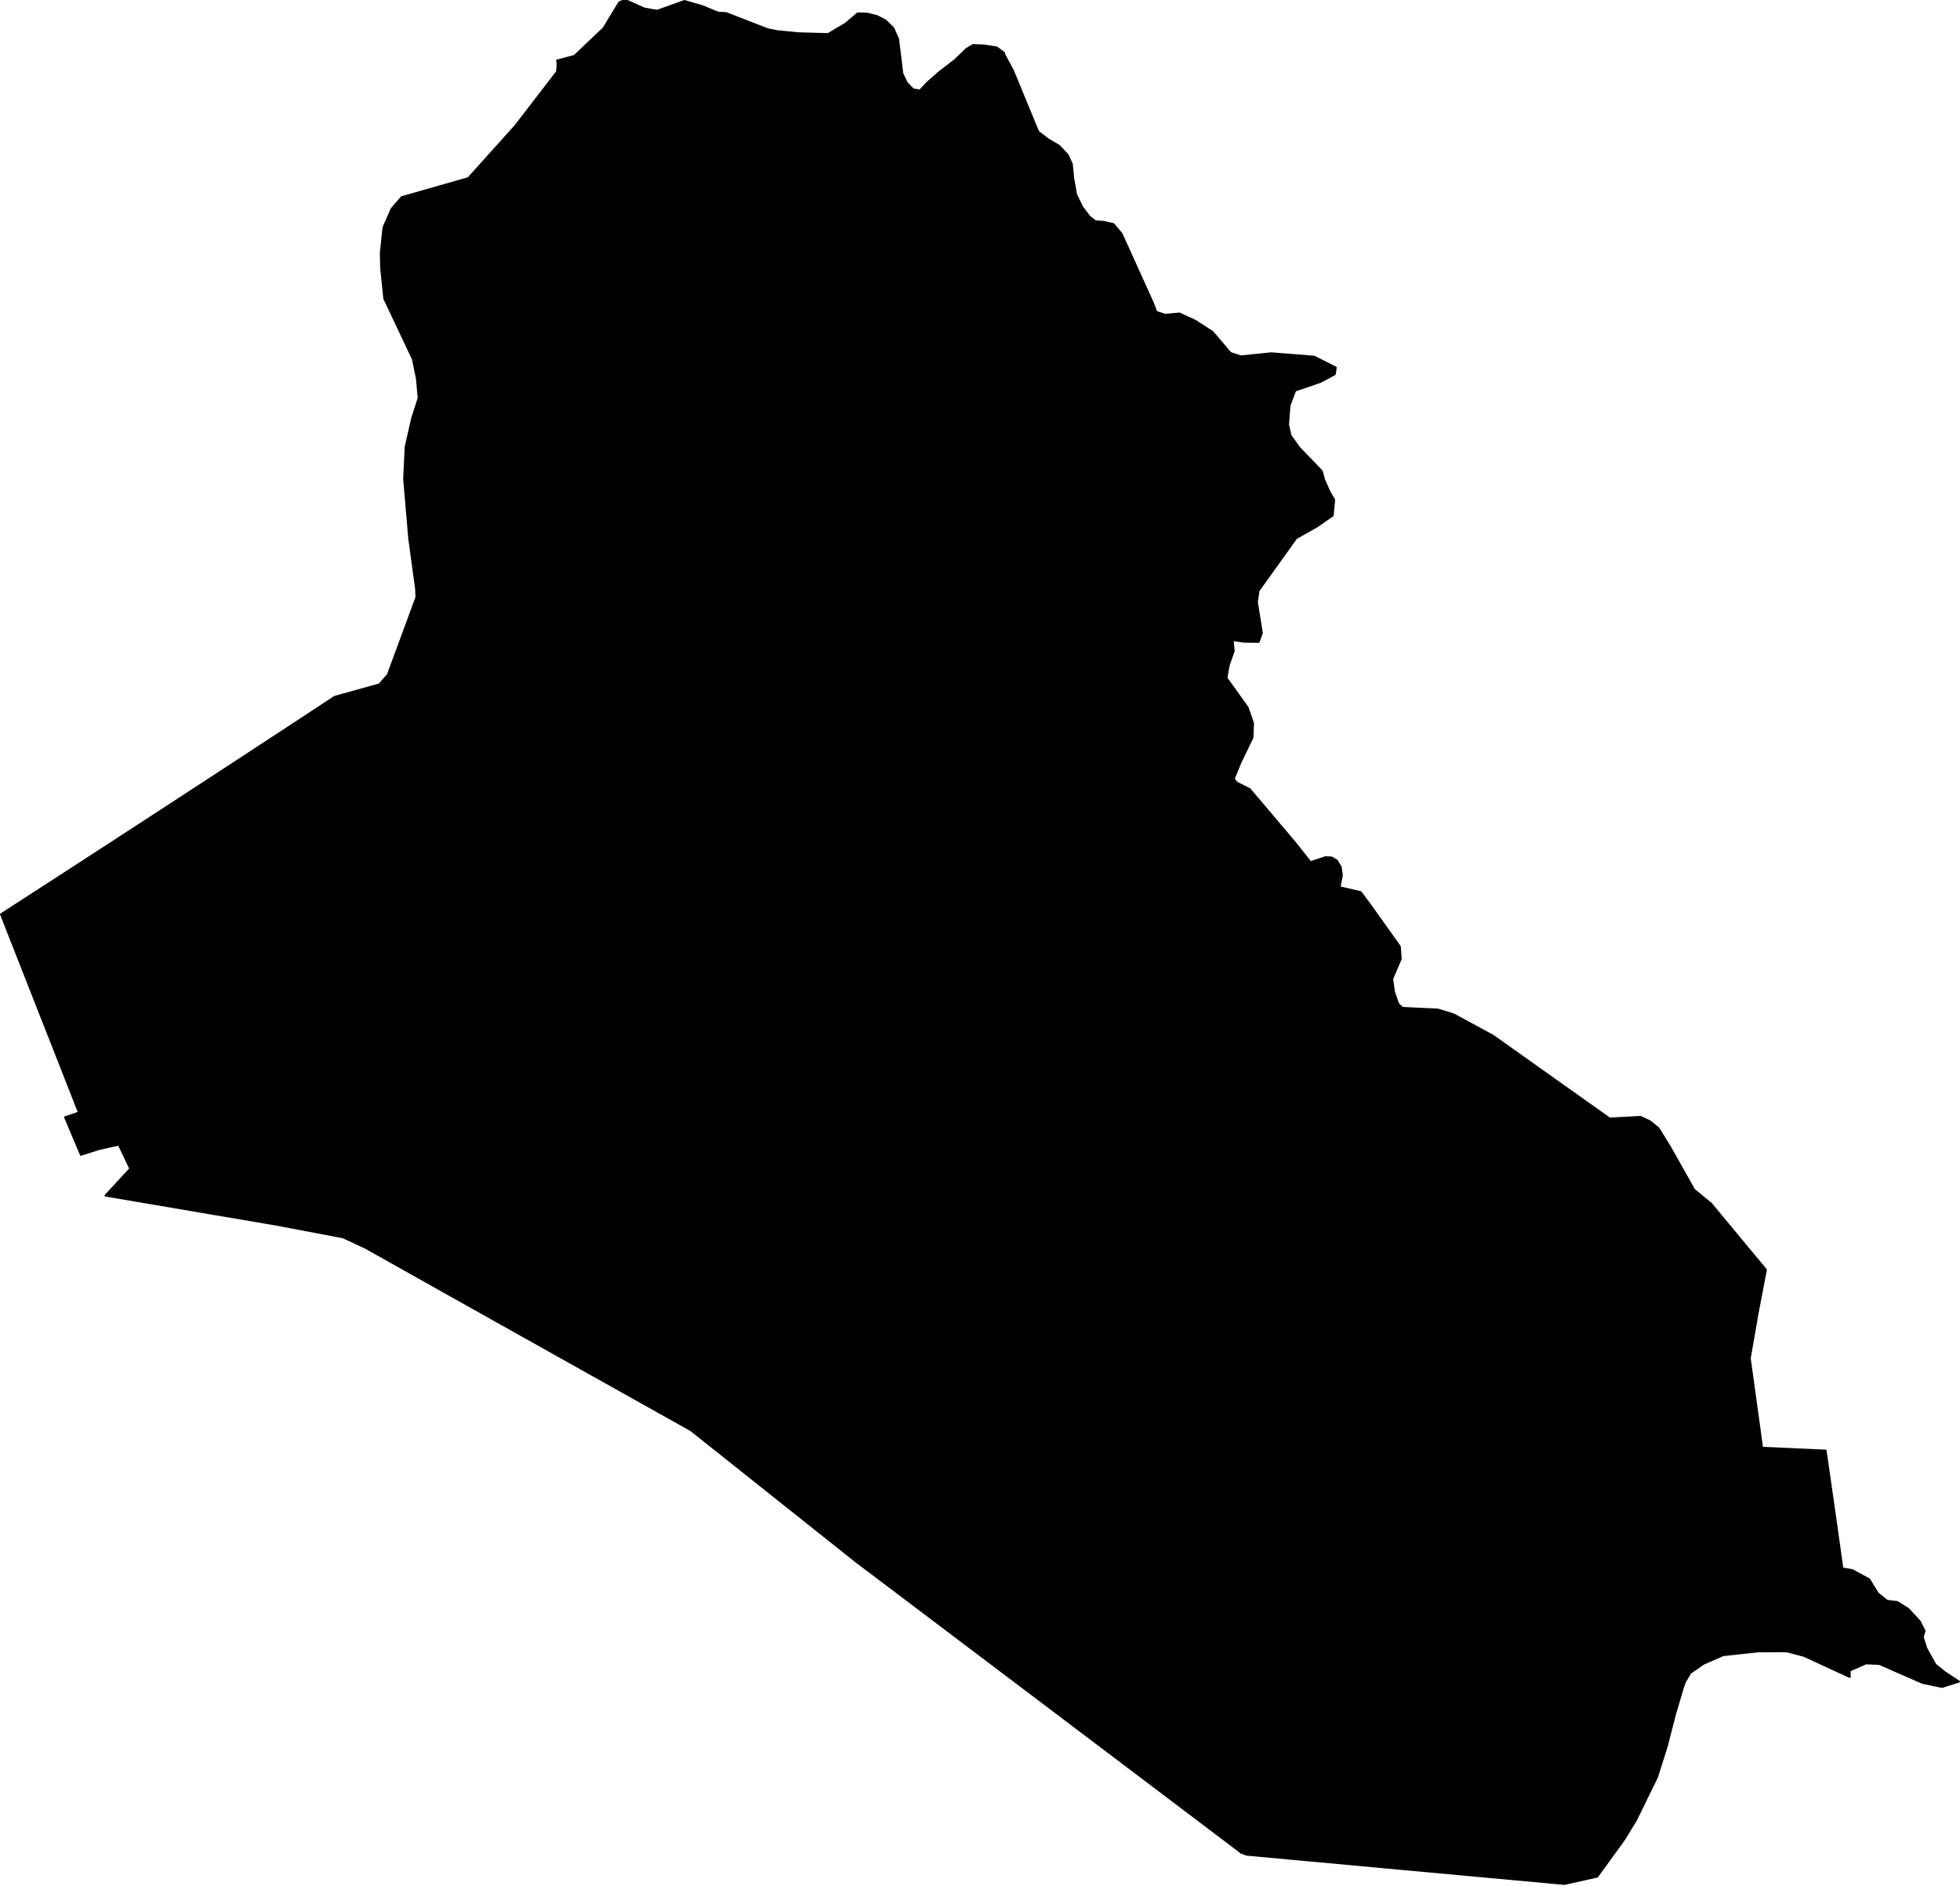
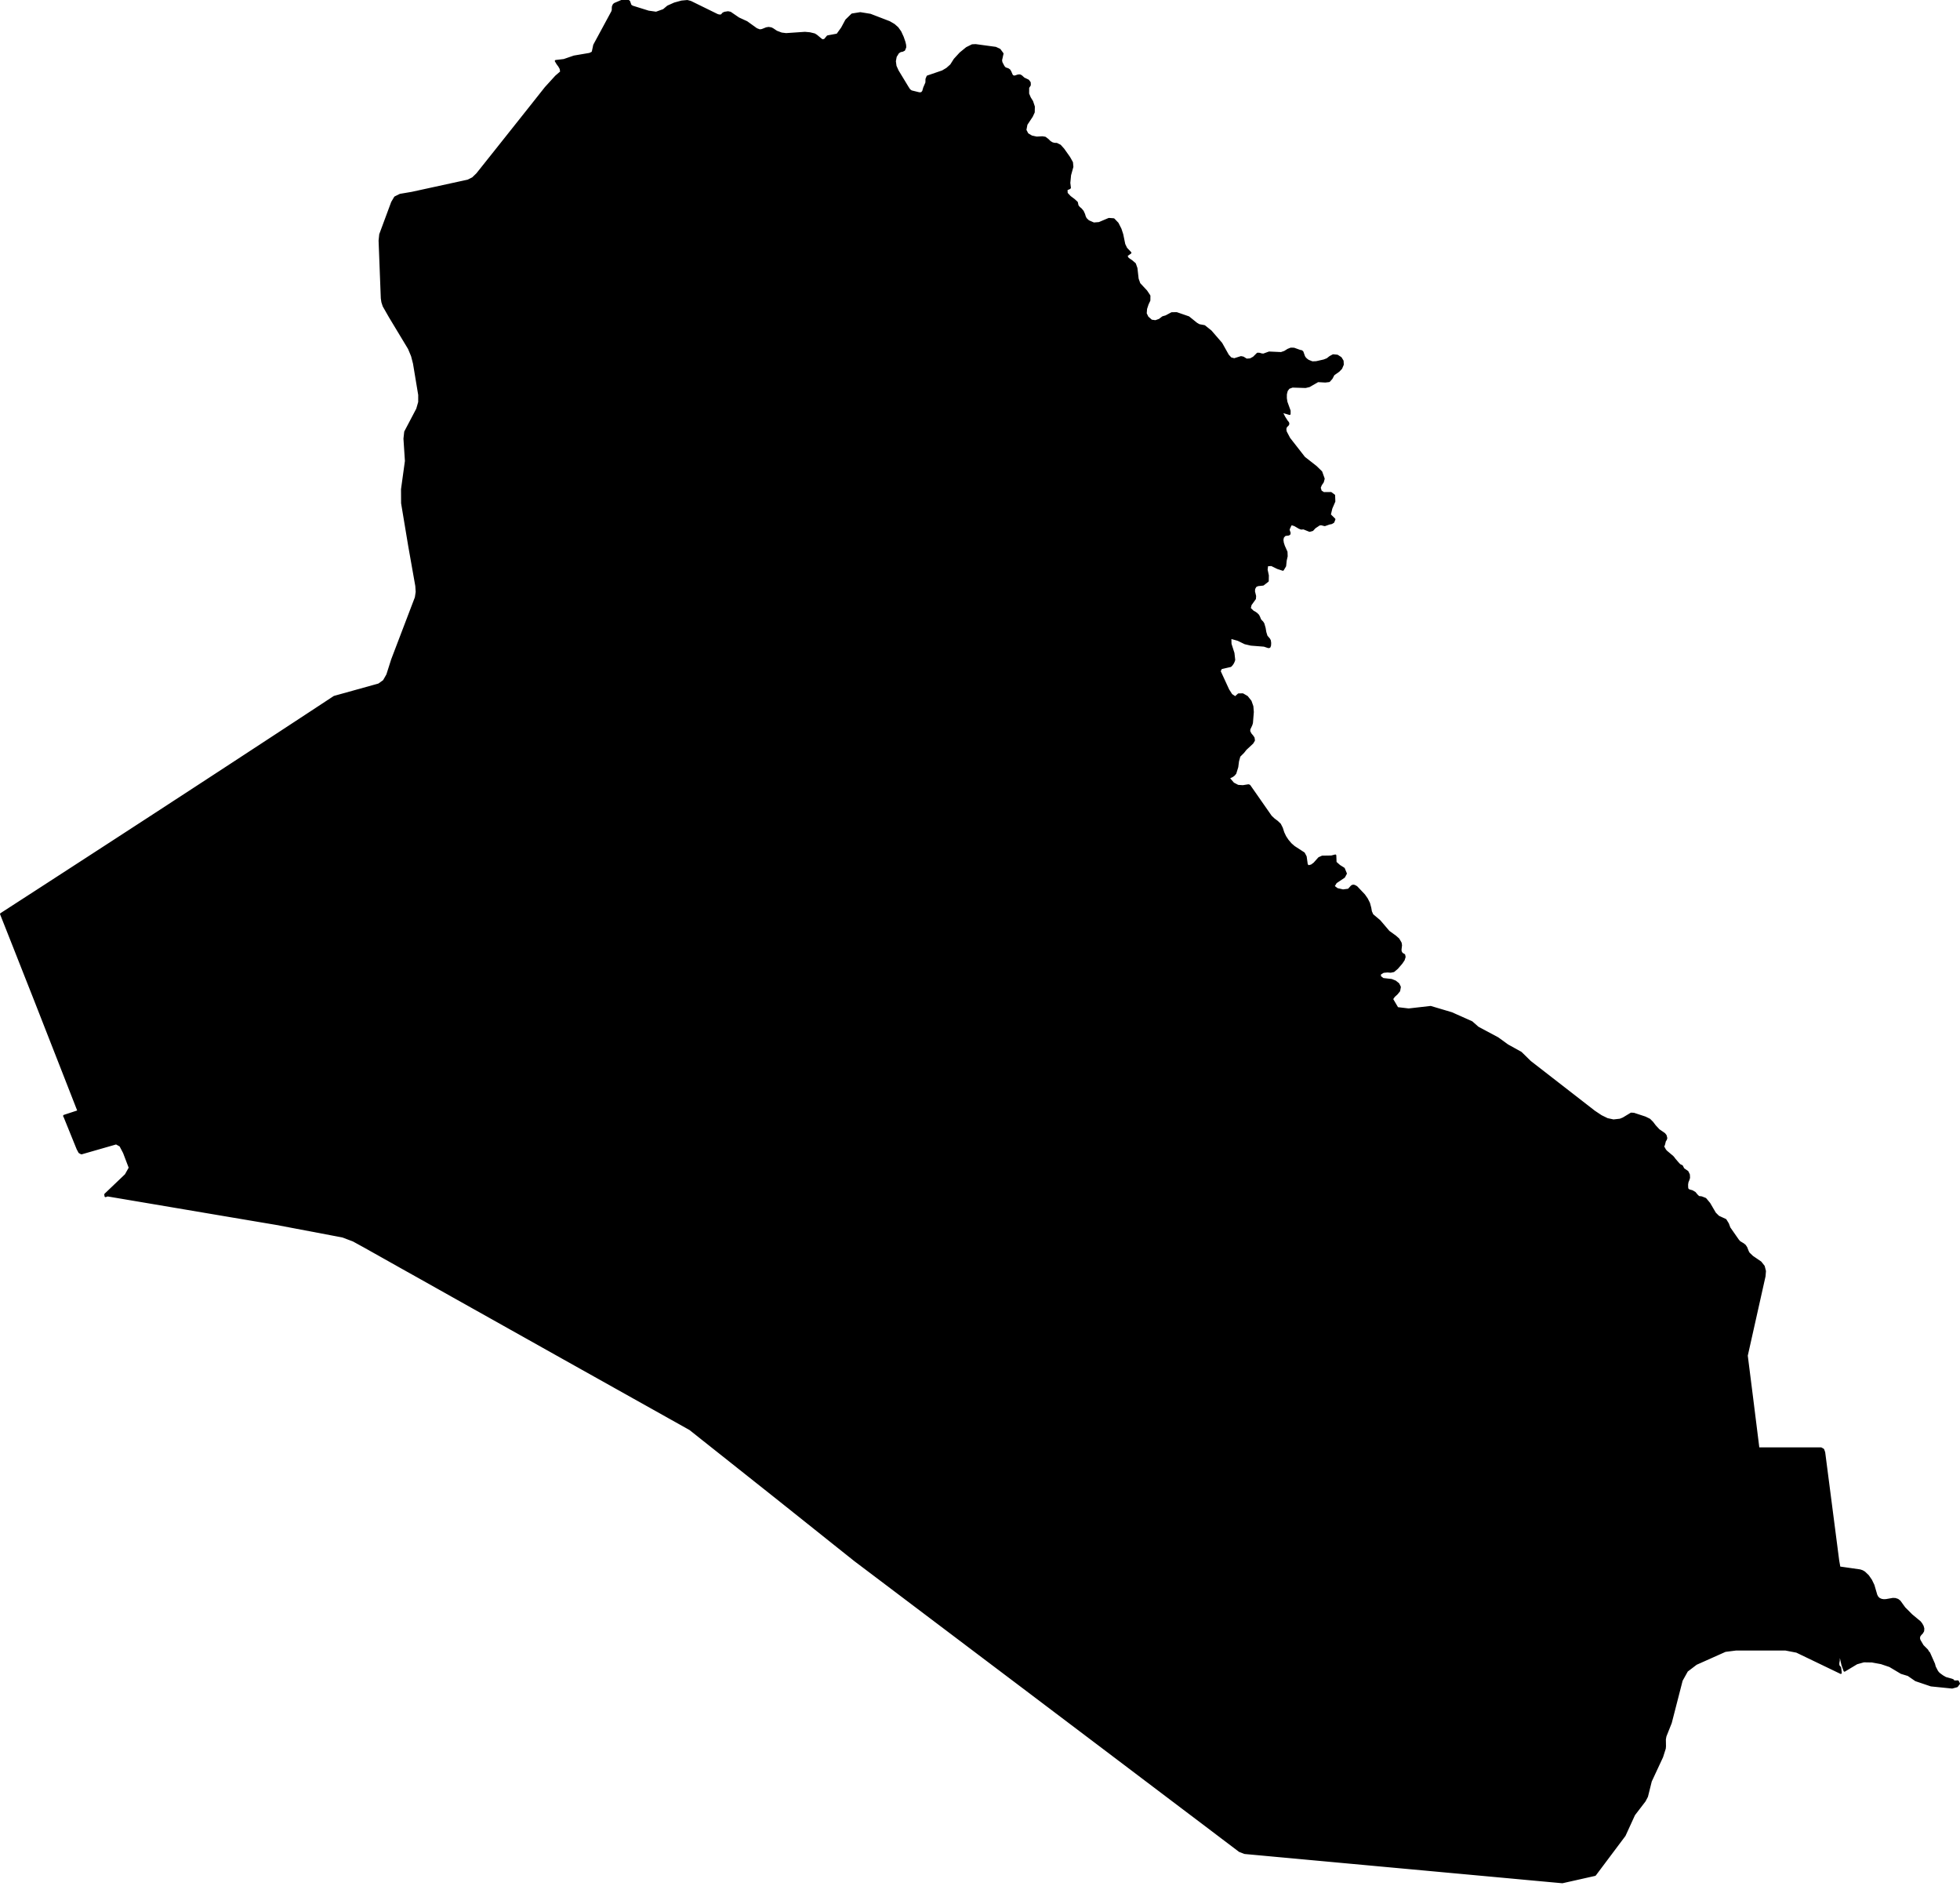
<svg xmlns="http://www.w3.org/2000/svg" enable_background="new 0 0 1000 962" height="962px" pretty_print="False" style="stroke-linejoin: round; stroke:#000; fill: none;" version="1.1" viewBox="0 0 1000 962" width="1000px">
  <defs>
    <style type="text/css">path { fill-rule: evenodd; }</style>
  </defs>
  <g class="" fill="#000" id="country">
-     <path d="M798.214,960.937L814.903,957.194L828.539,938.41L834.713,928.322L845.393,906.492L850.322,890.948L854.776,873.71L858.783,860.283L859.673,857.834L862.402,853.286L869.129,848.636L879.119,844.255L896.778,842.328L909.346,842.233L912.202,842.429L920.404,844.608L943.743,855.369L943.691,852.098L952.023,848.44L958.787,848.703L980.829,858.361L990.828,860.457L999.48,857.717L992.221,852.961L987.423,849.084L982.829,840.821L980.992,835.058L981.904,831.793L979.439,826.993L973.568,820.654L968.019,817.171L962.792,816.539L958.012,812.675L953.668,805.587L945.104,800.907L939.994,799.995L936.916,778.12L934.177,758.957L931.439,739.914L914.373,739.153L899.02,738.47L896.836,722.527L892.726,692.833L896.729,669.817L900.977,647.681L887.455,631.397L873.032,614.01L864.282,606.799L852.066,585.076L846.135,575.473L841.587,571.822L836.959,569.697L821.229,570.549L804.746,558.855L785.392,545.114L761.769,528.336L741.538,517.374L733.572,514.958L715.529,514.104L713.321,512.009L711.233,505.986L710.291,499.276L714.649,489.157L714.184,482.797L698.893,461.353L694.225,455.081L683.458,452.559L684.623,446.369L684.015,442.228L682.058,438.972L679.428,437.405L676.353,437.236L668.574,439.772L660.933,430.095L637.567,402.504L630.887,399.15L629.462,397.259L632.932,388.792L639.011,376.235L639.288,368.941L636.564,360.931L625.728,345.805L626.863,339.398L629.444,332.026L628.903,326.487L634.794,327.309L642.167,327.388L643.793,322.874L641.26,307.06L642.118,301.284L661.309,274.498L671.969,268.477L679.929,262.942L680.683,254.882L678.226,250.734L675.563,244.663L674.342,240.296L662.757,228.247L658.438,222.169L657.165,216.631L657.921,206.814L660.781,199.203L673.801,194.728L680.989,190.893L681.496,187.486L670.497,181.945L648.625,180.207L633.108,181.796L627.779,180.058L618.606,169.316L609.747,163.594L601.741,159.921L594.584,160.596L589.954,159.125L588.209,154.518L572.192,119.184L568.135,114.349L563.06,113.152L558.939,112.929L555.829,110.494L552.138,105.613L549.028,99.226L547.543,90.838L546.84,83.641L544.7,79.006L540.37,74.394L534.742,71.082L529.65,67.163L516.856,36.122L512.379,27.777L512.211,26.906L508.534,24.226L502.524,23.252L496.458,22.966L492.999,25.051L487.242,30.646L479.279,36.752L472.91,42.355L469.358,46.193L465.826,45.575L462.614,42.223L460.369,37.537L458.202,19.845L455.743,14.307L451.749,10.425L447.427,8.209L442.501,6.967L437.596,6.841L431.477,12.028L422.489,17.394L407.165,16.958L396.769,15.951L391.657,14.931L370.518,6.709L366.341,6.492L358.423,3.166L349.215,0.527L335.202,5.524L328.612,4.333L318.968,0L315.97,1.168L307.98,14.376L293.089,28.516L284.244,30.875L284.495,32.468L284.255,36.506L275.297,48.175L263.093,64.029L254.119,74.027L238.955,90.884L226.306,94.493L204.961,100.566L199.852,106.461L195.678,115.971L194.289,128.978L194.495,137.121L196.076,152.32L203.526,168.074L210.675,183.186L212.73,193.179L213.614,203.032L210.233,213.536L206.986,227.934L206.193,244.207L208.79,274.629L212.304,300.484L212.451,304.709L205.748,322.92L197.869,344.191L193.54,349.118L170.782,355.441L147.084,370.999L120.552,388.374L96.418,404.135L71.038,420.661L44.677,437.788L25.808,450.019L0.52,466.368L10.551,491.867L20.333,516.75L30.471,542.505L40.292,567.498L33.203,569.865L41.276,589.028L50.479,586.097L60.611,583.826L66.471,596.124L53.82,609.819L75.904,613.579L109.096,619.225L141.138,624.676L175.032,631.106L186.293,636.336L220.596,655.593L242.891,668.099L268.939,682.697L301.523,700.954L323.907,713.489L352.564,729.533L375.615,747.866L404.812,771.09L436.893,796.602L463.181,816.438L499.361,843.762L535.033,870.701L569.957,897.093L597.942,918.236L633.32,944.998L635.949,946.003L668.968,949.05L713.354,953.136L757.96,957.238L798.214,960.937Z " />
+     <path d="M797.117,960.095L801.281,959.16L803.771,958.602L805.444,958.226L809.607,957.289L813.78,956.352L816.229,953.089L828.9,936.192L833.738,925.619L839.138,918.57L840.316,916.323L842.256,908.528L848.022,896.15L849.394,891.845L849.492,890.69L849.434,887.223L849.732,885.576L852.449,878.757L858.014,857.12L860.73,852.26L865.386,848.719L880.239,842.088L885.76,841.389L910.94,841.389L916.664,842.496L939.178,853.324L938.875,850.62L938.006,849.604L937.925,848.373L938.165,846.984L938.21,845.501L937.893,844.103L936.209,840.374L938.131,842.523L939.211,845.697L939.995,849.166L941.076,852.177L947.339,848.42L950.92,847.413L955.102,847.487L959.759,848.34L964.19,849.837L970.049,853.333L973.594,854.415L977.438,857.063L985.232,859.698L995.968,860.789L998.452,860.122L999.48,858.76L998.911,857.627L996.559,857.66L996.49,857.138L996.506,857.072L996.506,857.07L995.779,856.753L992.646,855.877L991.078,854.977L989.585,853.887L988.864,853.23L988.312,852.479L987.153,850.247L986.756,848.754L984.229,843.059L983.937,842.864L983.228,841.685L980.988,839.442L979.419,836.784L979.123,835.991L979.167,834.718L979.806,833.765L980.629,832.907L981.208,831.918L981.299,830.699L980.948,829.462L980.295,828.296L979.527,827.325L975.274,823.798L971.661,820.17L969.236,816.809L968.22,816.016L966.988,815.607L965.752,815.548L962.27,816.158L961.099,816.205L959.928,816.027L958.781,815.536L957.889,814.696L957.316,813.601L955.844,808.56L954.636,806.063L953.088,803.814L951.22,802.028L950.128,801.389L948.991,801.01L938.489,799.513L937.869,796.005L937.869,795.999L930.731,740.865L930.218,739.398L929.091,738.76L897.16,738.754L893.701,711.078L891.221,691.468L900.293,650.943L900.5,648.351L899.883,645.919L898.264,643.871L894.031,640.977L892.225,639.232L891.757,638.367L890.969,636.361L890.281,635.325L889.441,634.633L887.524,633.479L886.732,632.561L882.375,626.311L881.63,624.292L881.628,624.274L880.381,622.244L876.76,620.58L875.029,618.869L872.106,613.878L870.379,611.808L870.124,611.504L868.141,610.722L866.654,610.539L865.653,609.556L864.704,608.383L863.345,607.59L861.766,607.151L861.032,606.636L860.812,605.73L860.782,604.131L860.983,602.888L861.413,601.881L861.768,600.767L861.687,599.168L860.968,597.685L858.875,596.24L858.145,594.782L857.138,594.317L856.423,593.663L854.369,591.279L853.913,590.642L853.367,590.011L850.084,587.25L849.544,586.593L848.675,585.044L848.608,584.475L848.935,584.039L849.476,581.912L849.924,581.278L850.165,580.526L849.823,579.202L849.162,578.363L846.291,576.381L844.365,574.295L843.024,572.526L841.582,571.092L839.355,569.998L833.606,568.111L832.234,568.022L828.164,570.478L826.55,571.127L823.196,571.495L820.051,570.822L816.885,569.272L813.469,566.996L813.463,566.987L813.443,566.987L780.672,541.547L776.007,536.977L769.124,533.147L764.167,529.551L763.769,529.338L754.005,524.115L750.906,521.385L740.619,516.794L729.91,513.609L718.721,514.888L712.972,514.202L710.254,509.604L710.252,509.586L711.235,508.182L712.652,506.878L713.868,505.39L714.228,503.44L713.447,501.866L711.876,500.621L709.95,499.849L705.643,499.362L704.13,498.207L704.022,496.808L705.804,495.723L707.899,495.533L709.532,495.658L711.051,495.346L712.861,493.807L715.086,491.223L716.176,489.603L716.648,488.127L716.437,487.087L715.218,486.379L714.634,485.31L714.561,484.368L714.822,482.159L714.629,480.977L713.489,479.036L711.944,477.668L708.513,475.183L703.886,469.757L700.204,466.64L699.46,464.963L699.124,463.041L698.488,460.703L697.393,458.529L696.006,456.541L692.178,452.495L691.851,452.268L691.523,452.099L691.132,451.897L691.006,451.831L690.499,451.736L690.03,451.828L689.592,452.096L688.059,453.795L685.197,454.164L682.242,453.495L680.383,452.084L681.596,450.102L685.755,447.31L686.684,445.575L685.633,443.027L683.387,441.624L681.431,439.891L681.289,436.351L679.286,436.869L674.621,436.94L672.975,437.688L670.57,440.386L669.143,441.44L667.523,441.859L666.748,441.056L666.173,436.958L665.725,436.107L665.256,435.216L660.242,431.958L658.566,430.498L656.979,428.627L655.739,426.753L654.774,424.715L654.019,422.382L653.046,420.466L651.579,419.077L649.915,417.834L648.412,416.4L637.567,400.851L637.364,400.69L637.142,400.595L636.898,400.559L634.121,400.998L631.598,400.836L629.236,399.604L626.84,396.82L628.759,395.889L629.599,395.251L630.272,394.43L630.292,394.43L630.29,394.418L631.282,391.21L631.656,388.26L632.36,385.696L634.399,383.641L635.586,382.133L638.996,378.953L639.781,377.647L639.589,376.36L638.891,375.365L638.037,374.361L637.379,373.043L637.414,371.974L638.438,369.786L638.76,368.743L639.211,363.178L638.978,360.322L638.06,357.697L636.248,355.424L634.075,354.162L631.934,354.173L630.249,355.708L628.277,354.398L626.674,351.894L622.286,342.366L622.99,340.842L627.858,339.714L628.457,339.079L628.973,338.351L629.393,337.513L629.711,336.594L629.33,333.162L627.828,328.471L627.746,325.289L631.647,326.385L635.198,328.117L638.269,328.83L644.938,329.352L647.162,330.094L647.713,329.975L647.992,329.226L648.063,327.991L647.901,326.751L647.504,325.996L646.207,324.492L645.603,322.526L645.229,320.344L644.595,318.149L644.076,317.34L643.499,316.77L642.923,316.068L642.438,314.833L641.958,313.885L641.128,313.046L640.164,312.374L639.304,311.924L637.632,310.304L638.082,308.433L640.284,305.378L640.379,304.046L639.8,301.699L639.89,300.307L640.631,298.986L641.767,298.482L644.451,298.193L646.824,296.35L646.877,293.516L646.24,290.566L646.533,288.332L648.733,288.224L650.591,289.136L651.815,289.737L654.535,290.633L655.694,288.698L655.991,285.85L656.478,283.729L656.396,281.541L655.049,278.529L655.046,278.511L654.525,276.925L654.309,275.386L654.569,274.044L655.429,273.04L656.024,272.83L657.349,272.697L657.878,272.403L657.992,271.855L657.505,270.424L657.52,269.876L658.505,267.698L659.131,267.427L660.621,267.915L662.839,269.22L663.891,269.629L665.108,269.533L668.167,270.772L669.625,270.381L670.827,269.07L673.156,267.524L674.104,267.421L675.885,267.873L678.193,267.066L679.344,266.832L680.287,266.278L680.831,264.87L678.496,262.565L679.273,259.279L680.797,255.744L680.683,252.679L679.052,251.469L675.35,251.505L673.872,250.577L673.33,248.74L673.951,247.258L674.917,245.842L675.234,244.666L675.362,244.191L674.137,240.756L671.444,238.116L665.426,233.402L657.792,223.626L656.024,220.259L655.816,219.179L655.906,218.238L656.29,217.472L656.955,216.892L657.263,216.428L657.317,215.951L657.102,215.456L656.655,214.967L655.238,212.746L654.04,210.386L654.456,210.265L654.915,210.265L657.97,211.153L657.985,209.541L656.355,205.049L656.059,203.123L656.074,201.076L656.538,199.222L657.542,197.881L659.398,197.199L666.109,197.404L668.001,196.951L672.387,194.414L676.169,194.625L678.125,194.396L679.39,192.97L680.39,191.055L682.998,189.212L684.297,187.853L685.109,185.943L685.012,184.112L684.054,182.547L682.287,181.417L680.194,181.211L678.621,182.052L677.169,183.188L675.464,183.852L671.551,184.735L669.517,184.813L667.464,183.991L666.584,183.351L665.9,182.704L665.363,181.894L664.513,179.507L663.989,179.09L663.276,178.975L660.161,177.857L658.579,177.827L657.133,178.407L655.455,179.459L653.64,180.081L647.523,179.803L644.623,180.861L643.62,180.758L642.59,180.444L641.612,180.402L639.61,182.378L637.909,183.29L635.969,183.429L634.25,182.372L633.151,182.154L629.721,183.236L627.93,182.753L626.515,181.211L623.136,175.179L617.737,168.94L614.487,166.34L611.818,165.85L610.465,165.076L606.433,161.828L602.547,160.488L600.314,159.718L597.828,159.76L594.91,161.326L593.289,161.798L593.272,161.816L593.264,161.822L593.239,161.822L593.235,161.828L591.554,163.117L589.547,163.83L587.453,163.546L585.51,161.828L585.489,161.822L585.479,161.816L585.478,161.81L585.475,161.792L584.56,159.905L584.745,157.492L585.541,155.085L586.423,153.227L586.45,150.88L584.868,148.515L581.315,144.691L580.446,142.228L579.835,136.825L579.039,134.579L577.436,133.212L575.448,131.832L574.685,130.422L576.755,128.939L574.611,126.669L573.631,124.629L572.594,119.581L571.704,116.869L570.218,113.932L568.214,111.832L565.777,111.656L560.779,113.769L558.039,113.987L555.273,112.782L553.986,111.541L553.464,110.475L553.124,109.319L552.428,107.799L551.488,106.673L550.549,105.892L549.787,104.93L549.437,103.271L548.011,101.957L546.303,100.67L545.913,100.376L544.254,98.614L544.151,96.749L544.529,96.465L545.636,96.005L545.886,95.781L545.584,93.31L545.967,89.307L547.143,85.069L546.947,82.877L545.534,80.351L542.556,76.137L540.851,74.247L539.123,73.387L537.88,73.351L536.714,73L535.621,72.303L534.582,71.268L533.23,70.238L531.819,70.008L528.899,70.172L526.336,69.615L524.242,68.361L523.171,66.321L523.732,63.426L526.452,59.333L527.429,57.237L527.489,54.416L526.617,51.788L525.438,49.877L524.567,47.804L524.596,44.679L525.429,43.384L525.382,42.112L524.585,41.059L522.342,39.981L521.077,38.819L520.355,38.449L519.445,38.492L517.664,39.067L516.751,38.879L516.221,38.298L515.454,36.512L514.964,35.749L514.198,35.253L513.452,35.035L512.731,34.729L512.046,33.945L510.959,31.875L510.76,30.725L511.507,27.353L510.016,25.334L507.962,24.387L497.795,23.007L496.038,23.086L493.223,24.484L489.964,27.147L487.058,30.316L485.224,33.201L483.162,35.035L480.877,36.391L473.231,39.006L472.685,40.329L472.643,42.167L471.567,44.667L471.569,44.679L471.555,44.686L471.545,44.686L470.978,46.647L470.22,47.501L469.057,47.592L464.953,46.584L463.991,45.893L463.179,44.667L458.005,36.137L456.915,33.715L456.579,31.218L457.016,28.842L458.28,26.802L459.384,26.1L460.436,25.9L461.309,25.474L461.87,24.103L461.811,22.959L461.475,21.497L460.591,18.931L459.354,16.244L457.909,14.219L456.114,12.643L453.769,11.278L444.03,7.533L442.18,7.232L438.926,6.704L434.747,7.375L431.745,10.307L429.577,14.334L427.203,17.632L422.261,18.546L420.828,20.271L419.682,20.586L418.914,20.132L416.565,18.165L415.523,17.524L413.185,16.961L410.674,16.731L401.056,17.39L398.727,17.1L396.174,16.135L394.236,14.842L393.397,14.425L392.142,14.237L390.996,14.425L388.792,15.308L387.603,15.472L385.956,14.849L380.987,11.278L376.826,9.363L375.389,8.382L372.591,6.471L371.418,6.238L369.705,6.501L368.932,6.879L368.185,7.769L367.368,7.932L366.562,7.823L365.869,7.587L352.377,0.965L350.68,0.511L347.774,0.78L344.121,1.785L340.724,3.306L338.586,5.112L334.763,6.48L330.855,5.923L322.621,3.358L321.716,2.768L320.991,0.75L320.073,0.136L318.916,0L318.085,0.07L313.693,1.942L313.142,2.365L312.701,3.315L312.632,4.138L312.64,4.949L312.42,5.872L303.167,22.983L302.488,26.167L302.261,26.802L300.844,27.474L292.884,28.83L287.722,30.607L283.561,31.094L284.379,32.48L285.277,33.676L286.015,34.987L286.303,36.688L286.271,36.715L283.674,38.952L278.466,44.667L278.468,44.679L278.469,44.686L278.439,44.686L270.21,55.073L254.223,75.192L243.417,88.756L241.213,90.882L238.789,92.105L210.202,98.336L204.177,99.359L201.562,100.649L200.032,103.252L200.034,103.264L200.025,103.271L200.027,103.283L193.98,119.581L193.654,122.722L194.784,152.108L195.072,154.062L195.734,156.089L198.988,161.792L198.997,161.786L198.999,161.798L208.637,177.778L210.204,181.532L211.2,185.369L213.872,201.444L213.864,205.104L212.851,208.635L210.307,213.477L206.747,220.241L206.75,220.259L206.74,220.259L206.73,220.259L206.342,223.771L207.089,235.156L205.097,249.559L205.14,256.654L205.591,259.361L208.784,278.553L212.385,298.866L212.584,301.909L212.154,304.772L200.021,336.576L200.023,336.594L197.6,344.201L195.834,347.289L193.273,349.118L170.551,355.436L157.604,363.943L147.834,370.357L138.057,376.76L128.273,383.161L124.827,385.416L118.483,389.565L108.687,395.964L98.894,402.358L89.075,408.75L79.27,415.145L69.447,421.527L59.619,427.915L49.785,434.299L39.944,440.683L30.097,447.066L20.245,453.453L10.385,459.829L0.52,466.209L7.021,482.623L12.834,497.378L17.667,509.604L24.049,525.917L30.65,542.766L40.028,566.744L32.848,569.1L32.723,569.142L32.693,569.225L32.75,569.367L32.902,569.554L39.586,586.039L40.51,587.757L41.556,588.314L59.271,583.228L61.4,584.395L63.251,587.917L66.195,595.647L64.158,599.275L53.7,609.248L53.825,610.13L54.094,610.041L54.363,609.946L54.622,609.852L54.882,609.763L74.42,613.061L93.953,616.365L113.489,619.668L133.018,622.966L140.944,624.298L140.964,624.298L140.975,624.304L140.995,624.31L174.788,630.715L180.252,632.768L186.032,635.941L196.721,641.942L205.834,647.067L214.966,652.174L224.091,657.298L233.207,662.416L242.334,667.534L251.462,672.645L260.582,677.762L269.724,682.885L278.846,688.002L287.97,693.118L297.105,698.234L306.251,703.351L315.377,708.461L324.506,713.577L333.655,718.693L342.786,723.809L352.078,729.007L359.199,734.667L368.293,741.871L377.368,749.074L386.444,756.278L395.53,763.482L405.723,771.609L415.905,779.73L426.099,787.864L428.195,789.534L436.293,795.987L436.304,795.993L436.314,795.999L436.325,796.005L447.634,804.536L457.066,811.66L466.486,818.773L475.913,825.893L485.345,833.013L497.597,842.266L509.861,851.52L522.125,860.774L534.38,870.037L539.571,873.96L546.64,879.302L558.9,888.563L571.156,897.827L583.413,907.097L593.611,914.806L603.816,922.522L614.03,930.232L624.214,937.95L632.449,944.174L633.104,944.418L633.759,944.673L634.4,944.928L635.07,945.177L644.104,946.004L651.986,946.737L659.847,947.454L667.704,948.184L675.571,948.904L685.7,949.842L695.819,950.77L705.95,951.707L716.074,952.635L726.2,953.564L736.331,954.501L746.463,955.432L756.584,956.363L764.123,957.057L771.64,957.748L779.174,958.448L786.708,959.14L797.117,960.095Z " />
  </g>
</svg>
